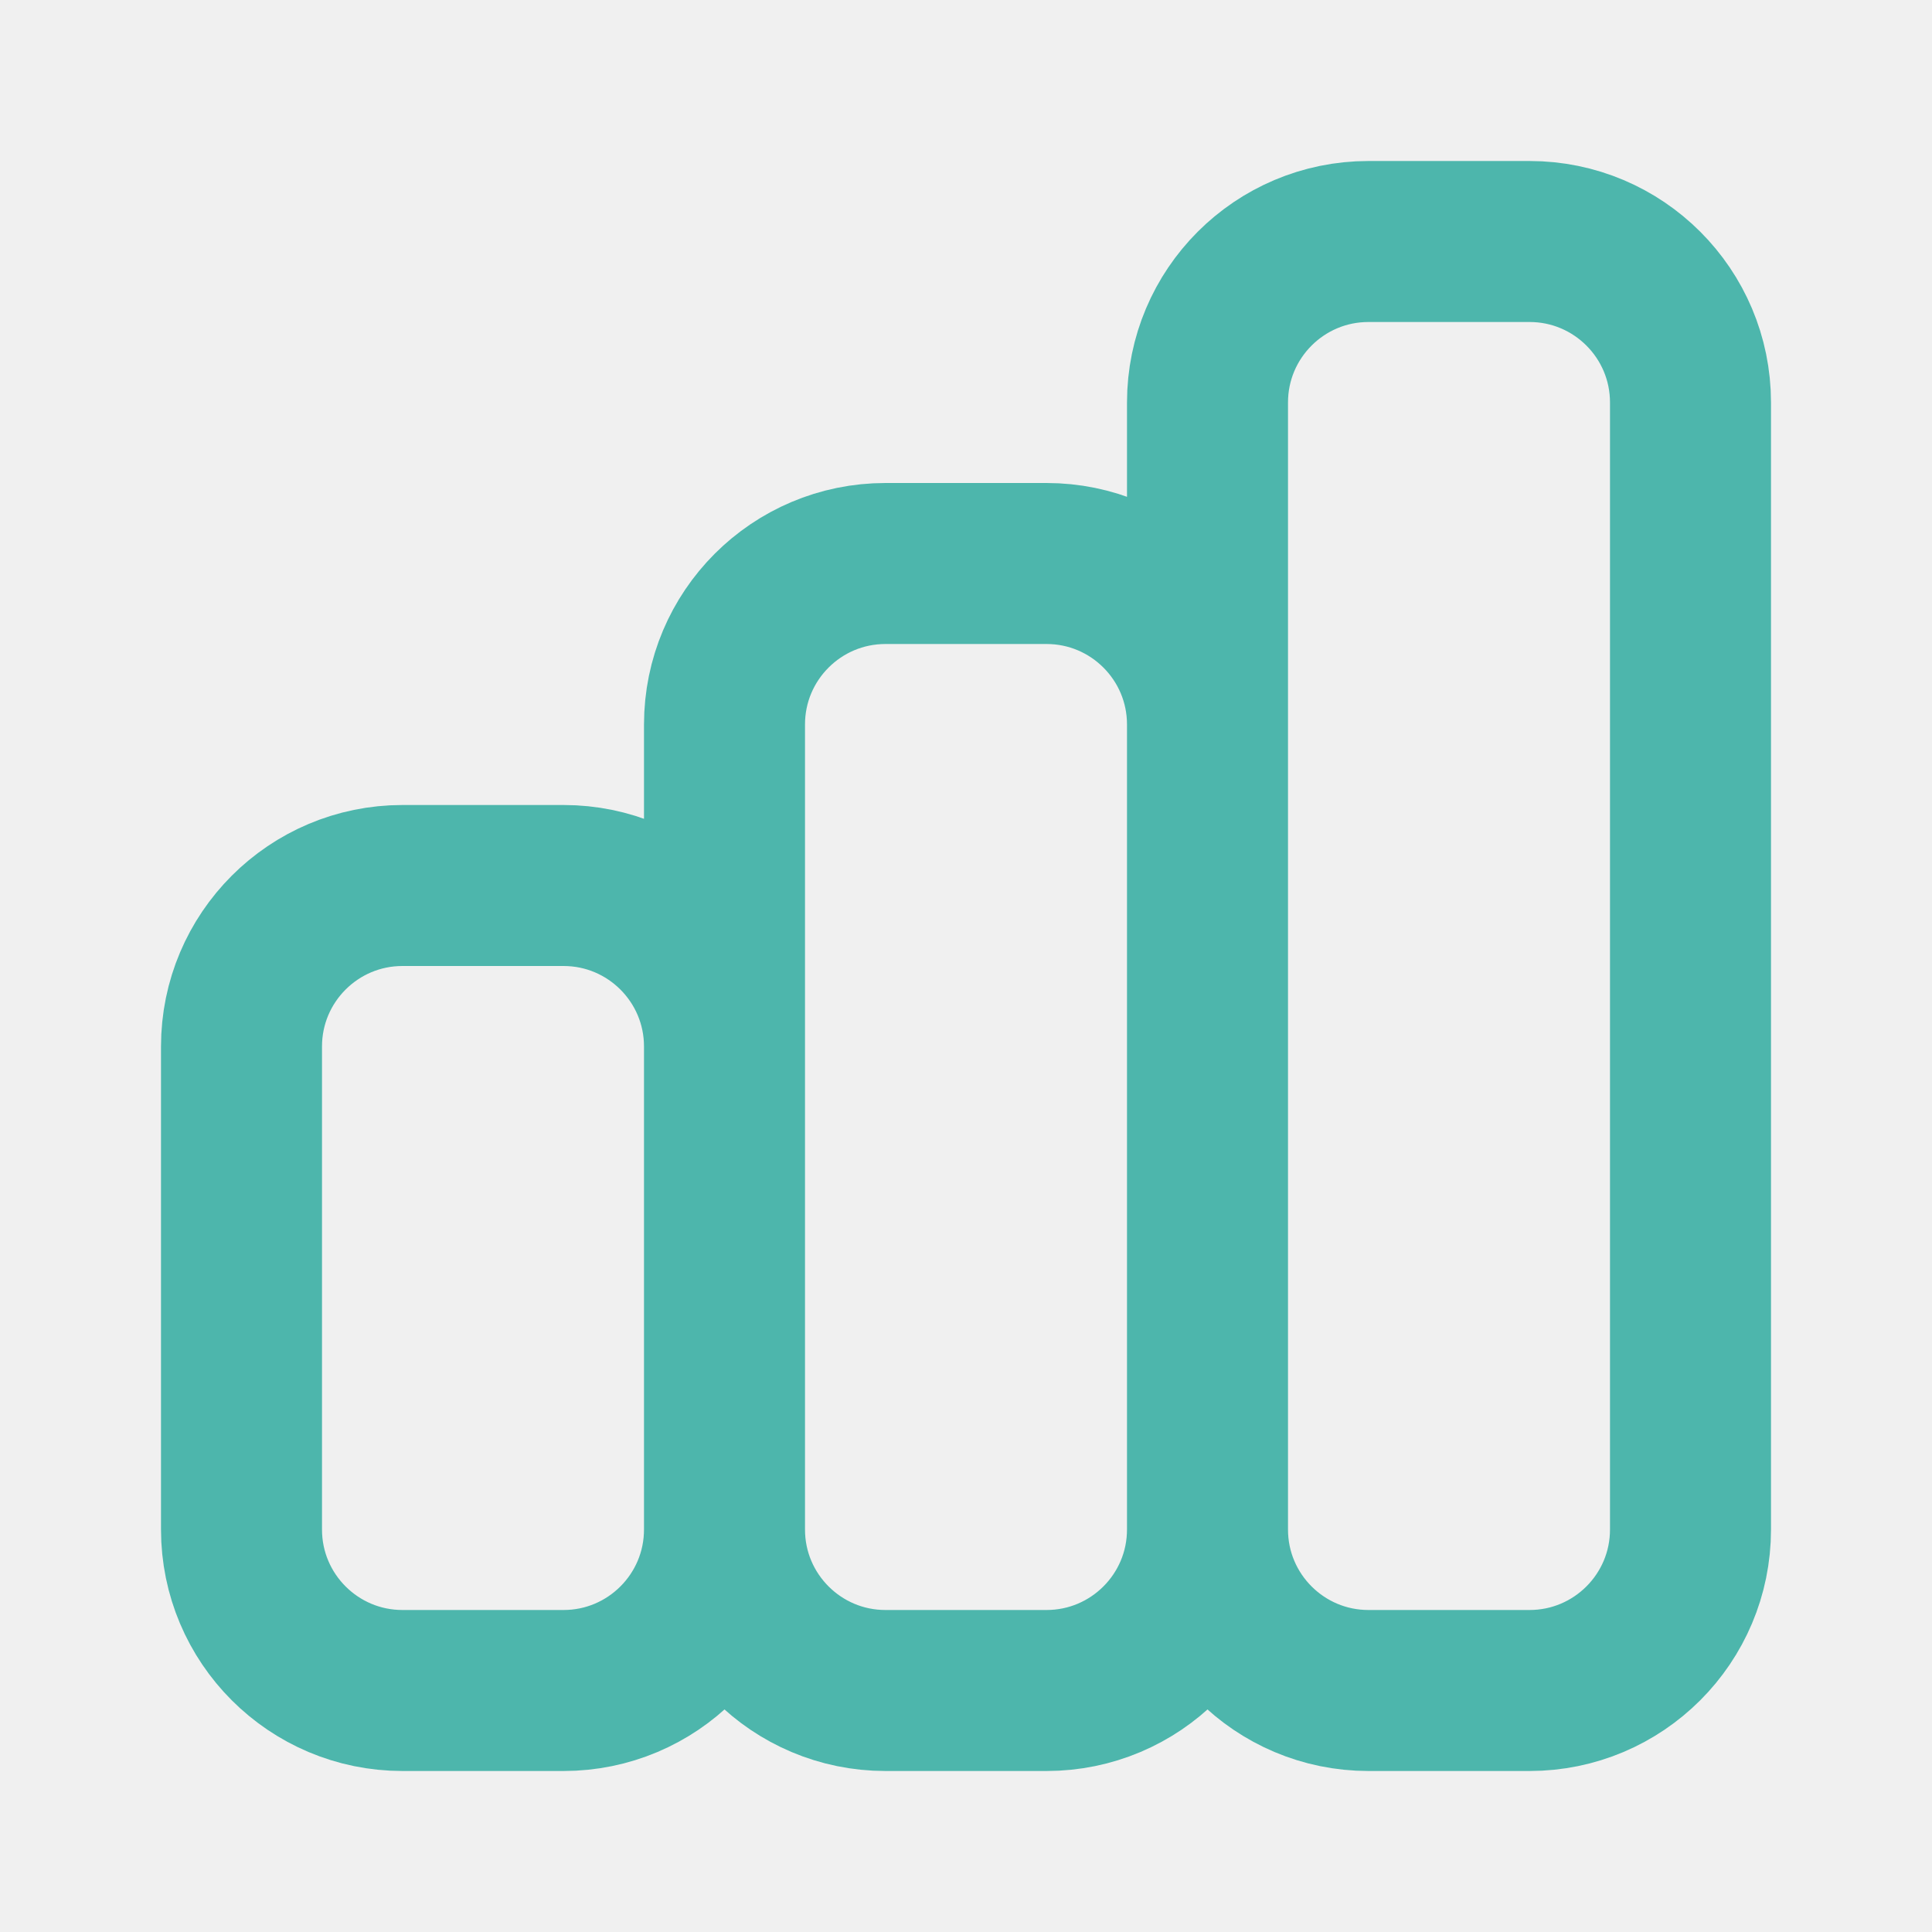
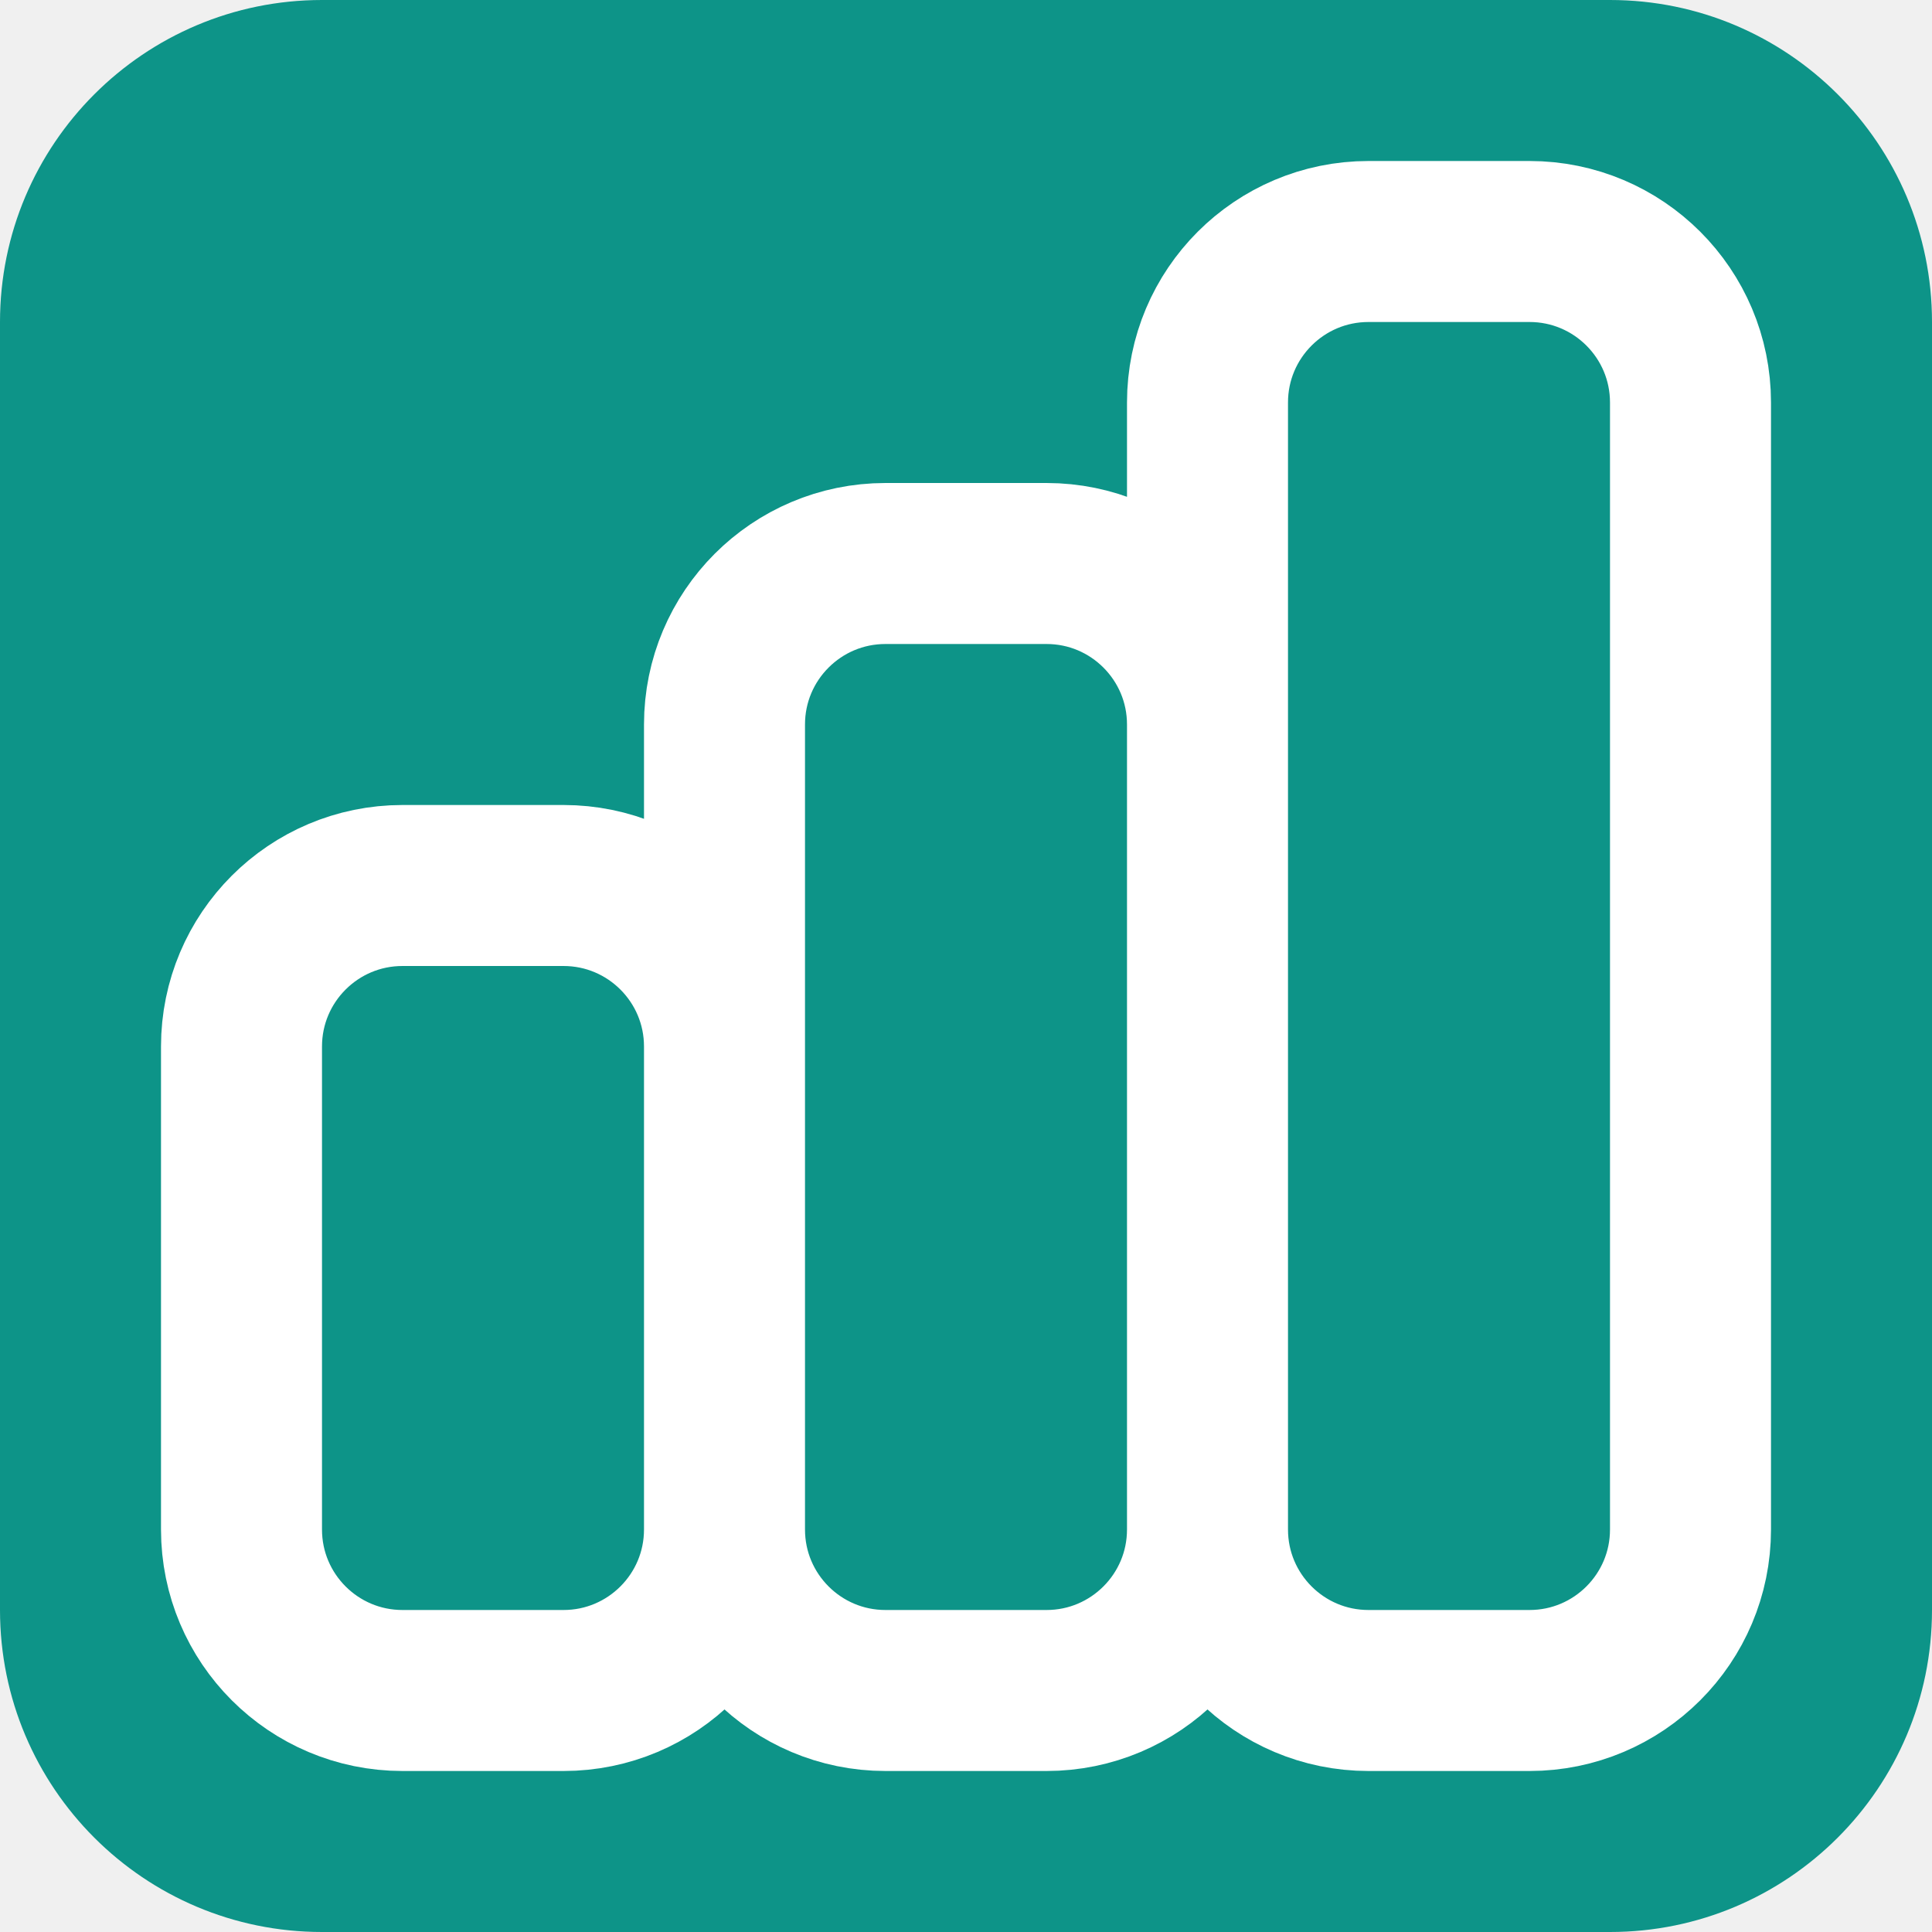
- <svg xmlns="http://www.w3.org/2000/svg" width="32" height="32" viewBox="0 0 24 24" fill="none" stroke="#4DB6AC" stroke-width="2" stroke-linecap="round" stroke-linejoin="round">
-   <path d="M9 19v-6a2 2 0 00-2-2H5a2 2 0 00-2 2v6a2 2 0 002 2h2a2 2 0 002-2zm0 0V9a2 2 0 012-2h2a2 2 0 012 2v10m-6 0a2 2 0 002 2h2a2 2 0 002-2m0 0V5a2 2 0 012-2h2a2 2 0 012 2v14a2 2 0 01-2 2h-2a2 2 0 01-2-2z" />
+ <svg xmlns="http://www.w3.org/2000/svg" width="32" height="32" viewBox="0 0 24 24">
+   <rect width="24" height="24" rx="4" fill="#0d9488" />
+   <path d="M9 19v-6a2 2 0 00-2-2H5a2 2 0 00-2 2v6a2 2 0 002 2h2a2 2 0 002-2zm0 0V9a2 2 0 012-2h2a2 2 0 012 2v10m-6 0a2 2 0 002 2h2a2 2 0 002-2m0 0V5a2 2 0 012-2h2a2 2 0 012 2v14a2 2 0 01-2 2h-2a2 2 0 01-2-2z" stroke="white" stroke-width="2" stroke-linecap="round" stroke-linejoin="round" fill="none" />
</svg>
